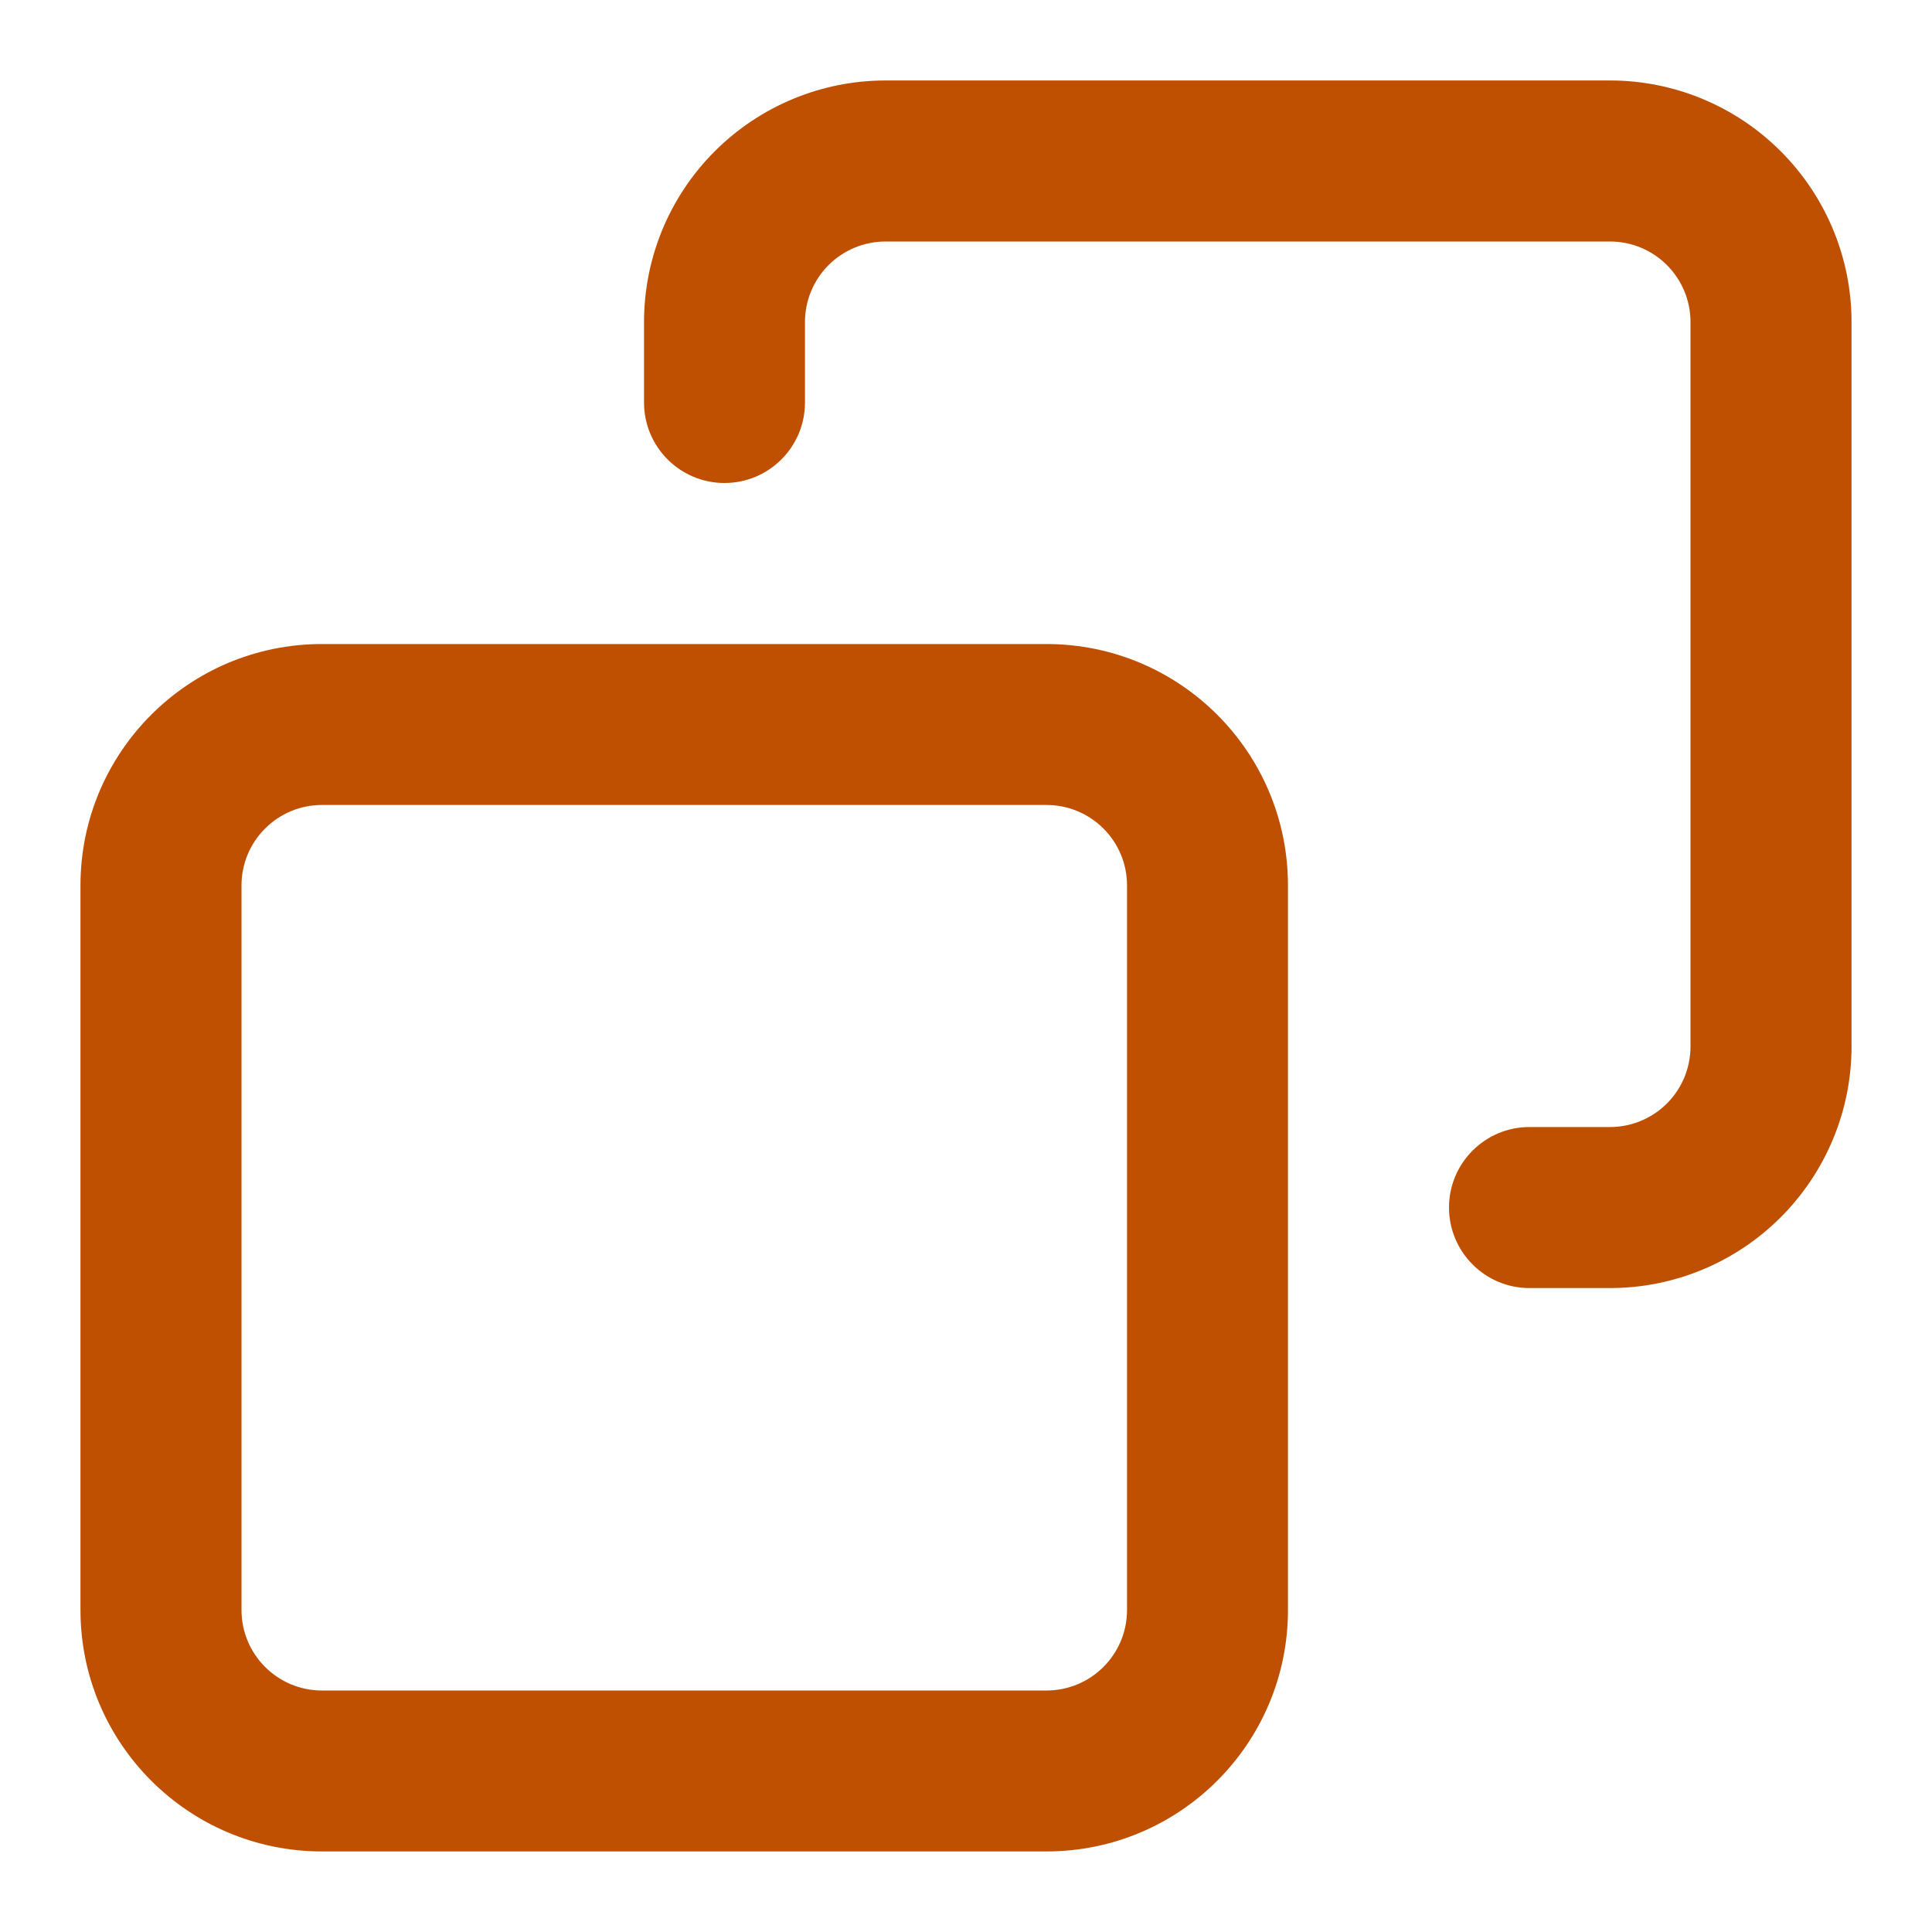
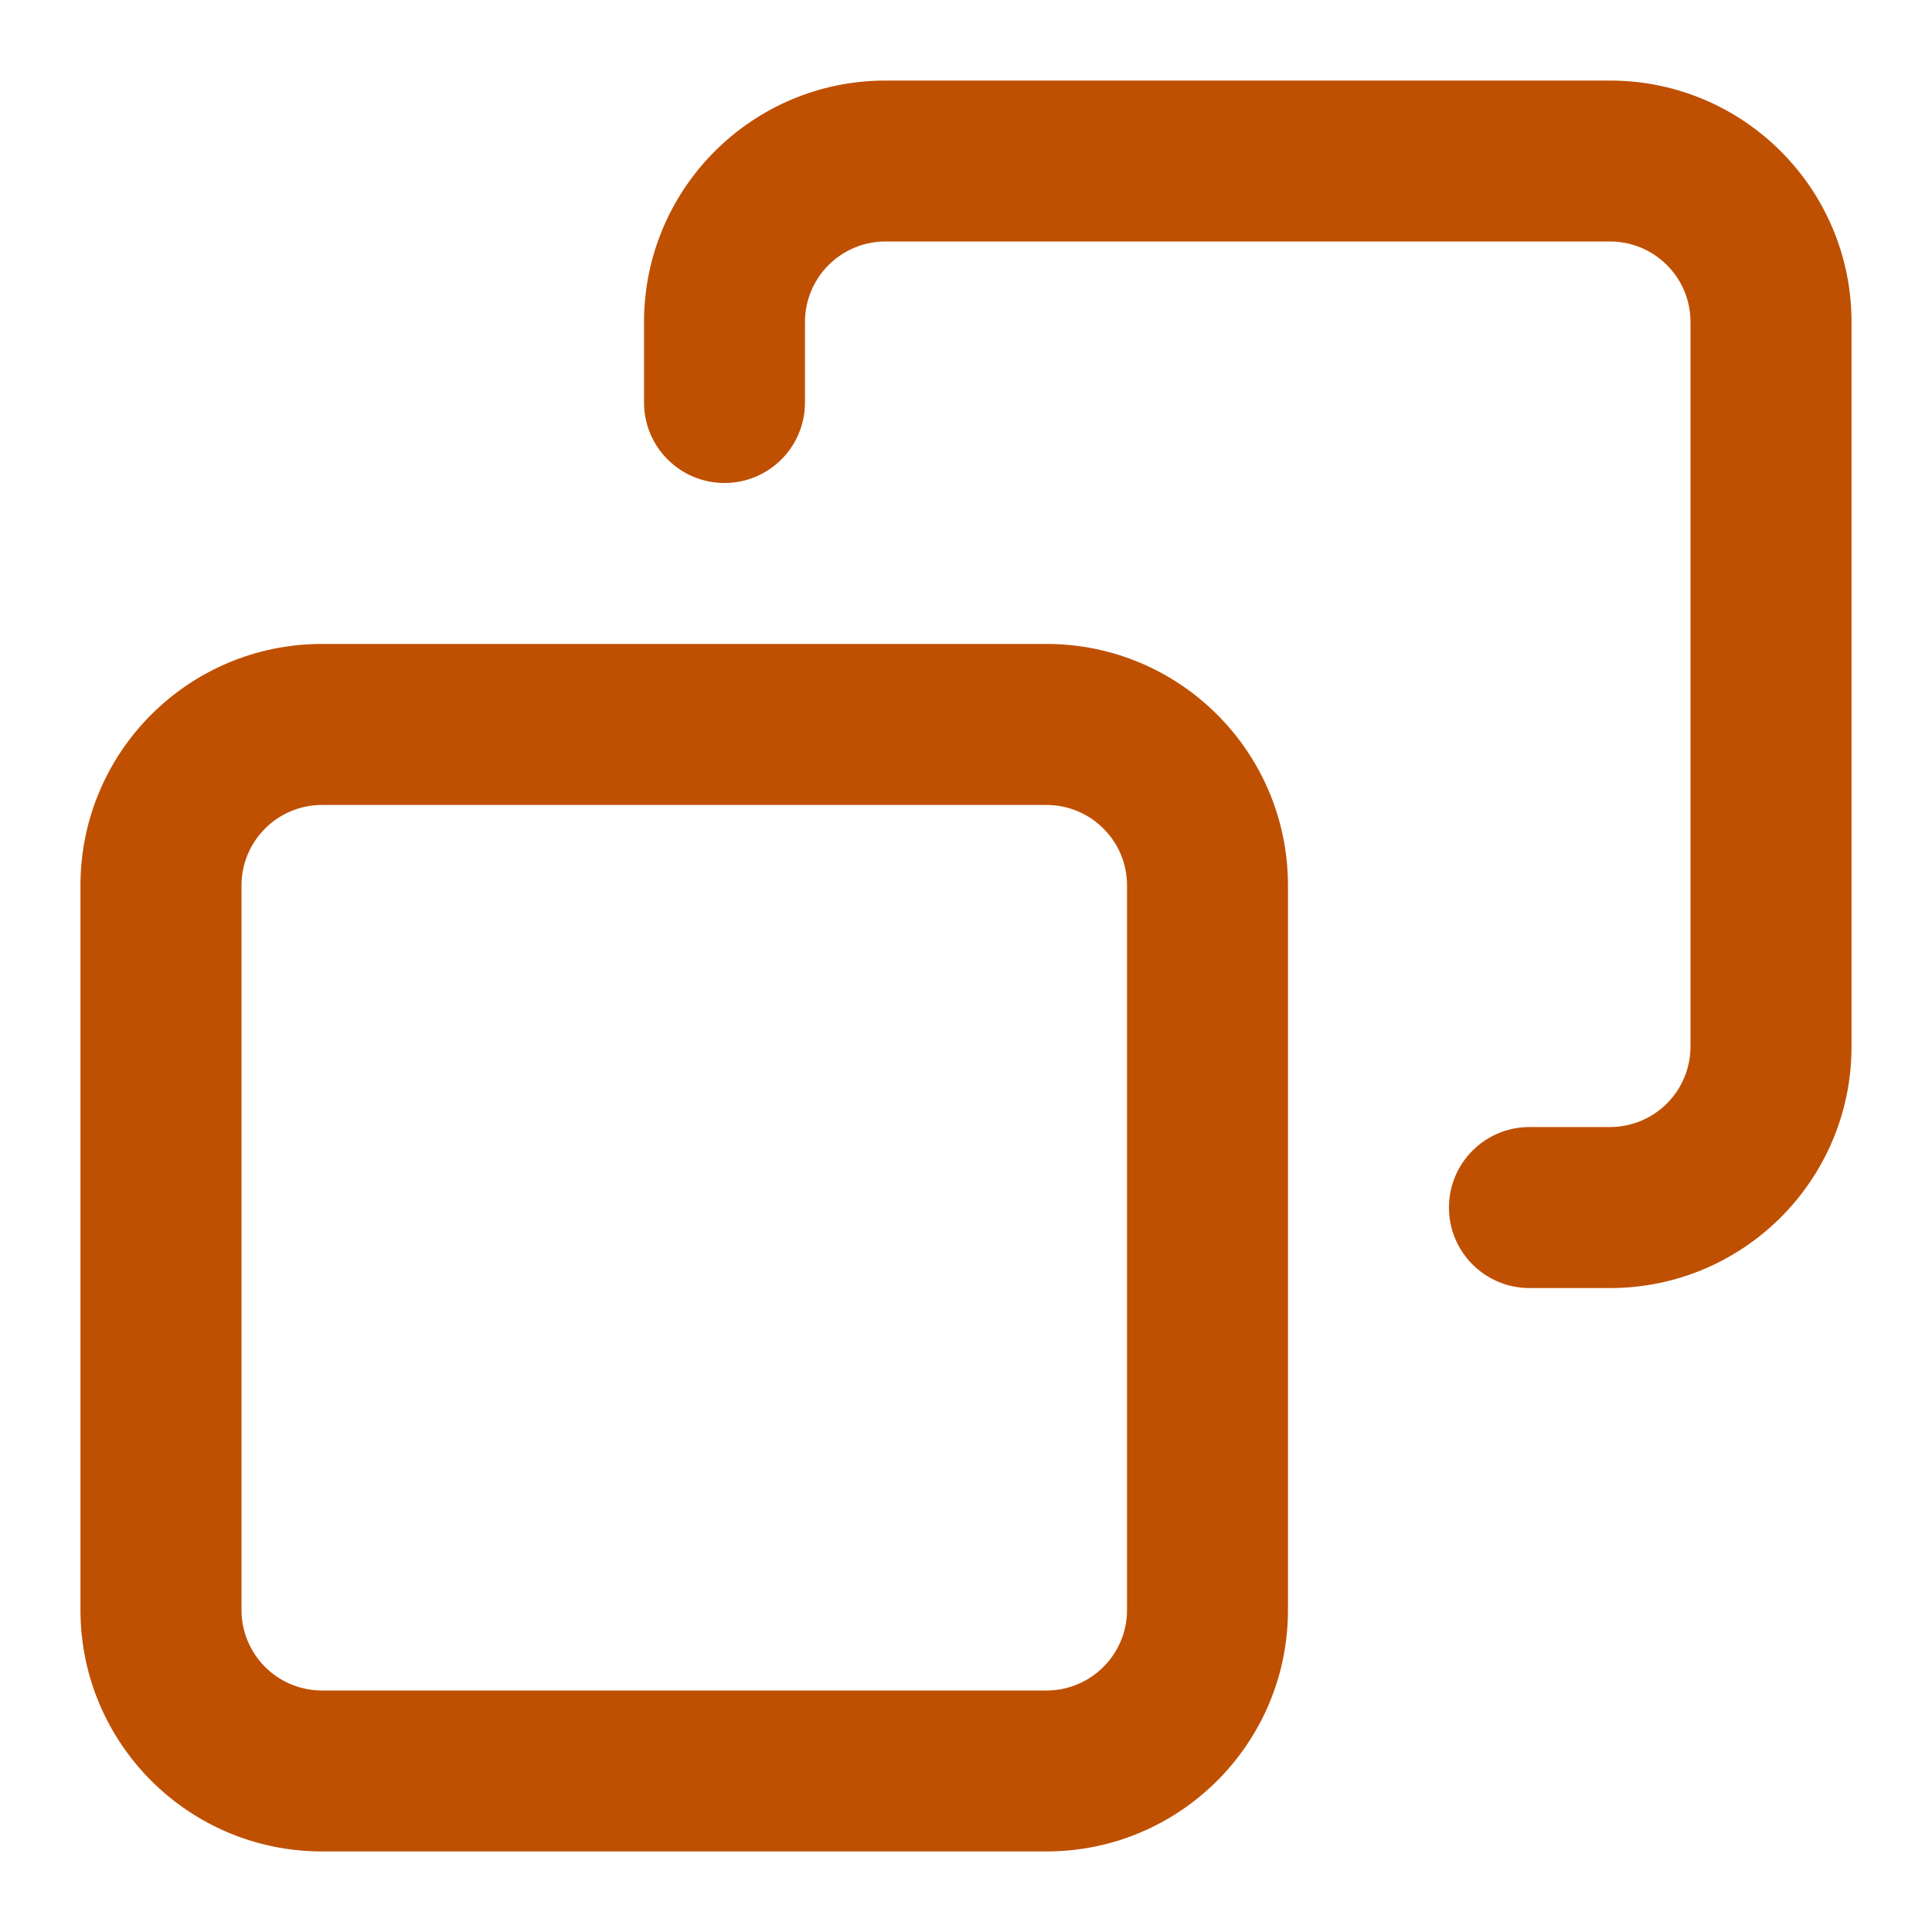
- <svg xmlns="http://www.w3.org/2000/svg" width="20" height="20" viewBox="0 0 20 20" fill="none">
-   <path fill-rule="evenodd" clip-rule="evenodd" d="M10.833 8.333C11.294 8.333 11.667 8.706 11.667 9.166V16.666C11.667 17.127 11.294 17.5 10.833 17.5H3.333C2.873 17.5 2.5 17.127 2.5 16.666V9.166C2.5 8.706 2.873 8.333 3.333 8.333H10.833ZM13.333 9.166C13.333 7.786 12.214 6.667 10.833 6.667H3.333C1.953 6.667 0.833 7.786 0.833 9.166V16.666C0.833 18.047 1.953 19.166 3.333 19.166H10.833C12.214 19.166 13.333 18.047 13.333 16.666V9.166Z" fill="#BF5002" />
-   <path fill-rule="evenodd" clip-rule="evenodd" d="M16.667 2.5C16.888 2.5 17.1 2.588 17.256 2.744C17.412 2.901 17.5 3.112 17.5 3.333V10.834C17.5 11.055 17.412 11.267 17.256 11.423C17.1 11.579 16.888 11.667 16.667 11.667H15.833C15.373 11.667 15 12.04 15 12.5C15 12.96 15.373 13.334 15.833 13.334H16.667C17.33 13.334 17.966 13.07 18.434 12.601C18.903 12.132 19.167 11.496 19.167 10.834V3.333C19.167 2.67 18.903 2.035 18.434 1.566C17.966 1.097 17.33 0.833 16.667 0.833H9.167C8.504 0.833 7.868 1.097 7.399 1.566C6.93 2.035 6.667 2.67 6.667 3.333V4.167C6.667 4.627 7.04 5 7.5 5C7.96 5 8.333 4.627 8.333 4.167V3.333C8.333 3.112 8.421 2.901 8.577 2.744C8.734 2.588 8.946 2.5 9.167 2.5H16.667Z" fill="#BF5002" />
+ <svg xmlns="http://www.w3.org/2000/svg" width="20" height="20" fill="none">
+   <path fill-rule="evenodd" clip-rule="evenodd" d="M10.833 8.333c.46 0 .834.373.834.833v7.5c0 .46-.373.834-.834.834h-7.5a.833.833 0 0 1-.833-.834v-7.5c0-.46.373-.833.833-.833h7.5Zm2.5.833a2.5 2.5 0 0 0-2.5-2.5h-7.5a2.5 2.5 0 0 0-2.5 2.5v7.5a2.5 2.5 0 0 0 2.5 2.5h7.5a2.5 2.5 0 0 0 2.5-2.5v-7.5Z" fill="#BF5002" />
+   <path fill-rule="evenodd" clip-rule="evenodd" d="M16.667 2.5a.833.833 0 0 1 .833.833v7.5a.833.833 0 0 1-.833.834h-.834a.833.833 0 0 0 0 1.667h.834a2.5 2.5 0 0 0 2.5-2.5v-7.5a2.5 2.5 0 0 0-2.5-2.5h-7.5a2.5 2.5 0 0 0-2.5 2.5v.833a.833.833 0 1 0 1.666 0v-.833a.833.833 0 0 1 .834-.834h7.5Z" fill="#BF5002" />
</svg>
